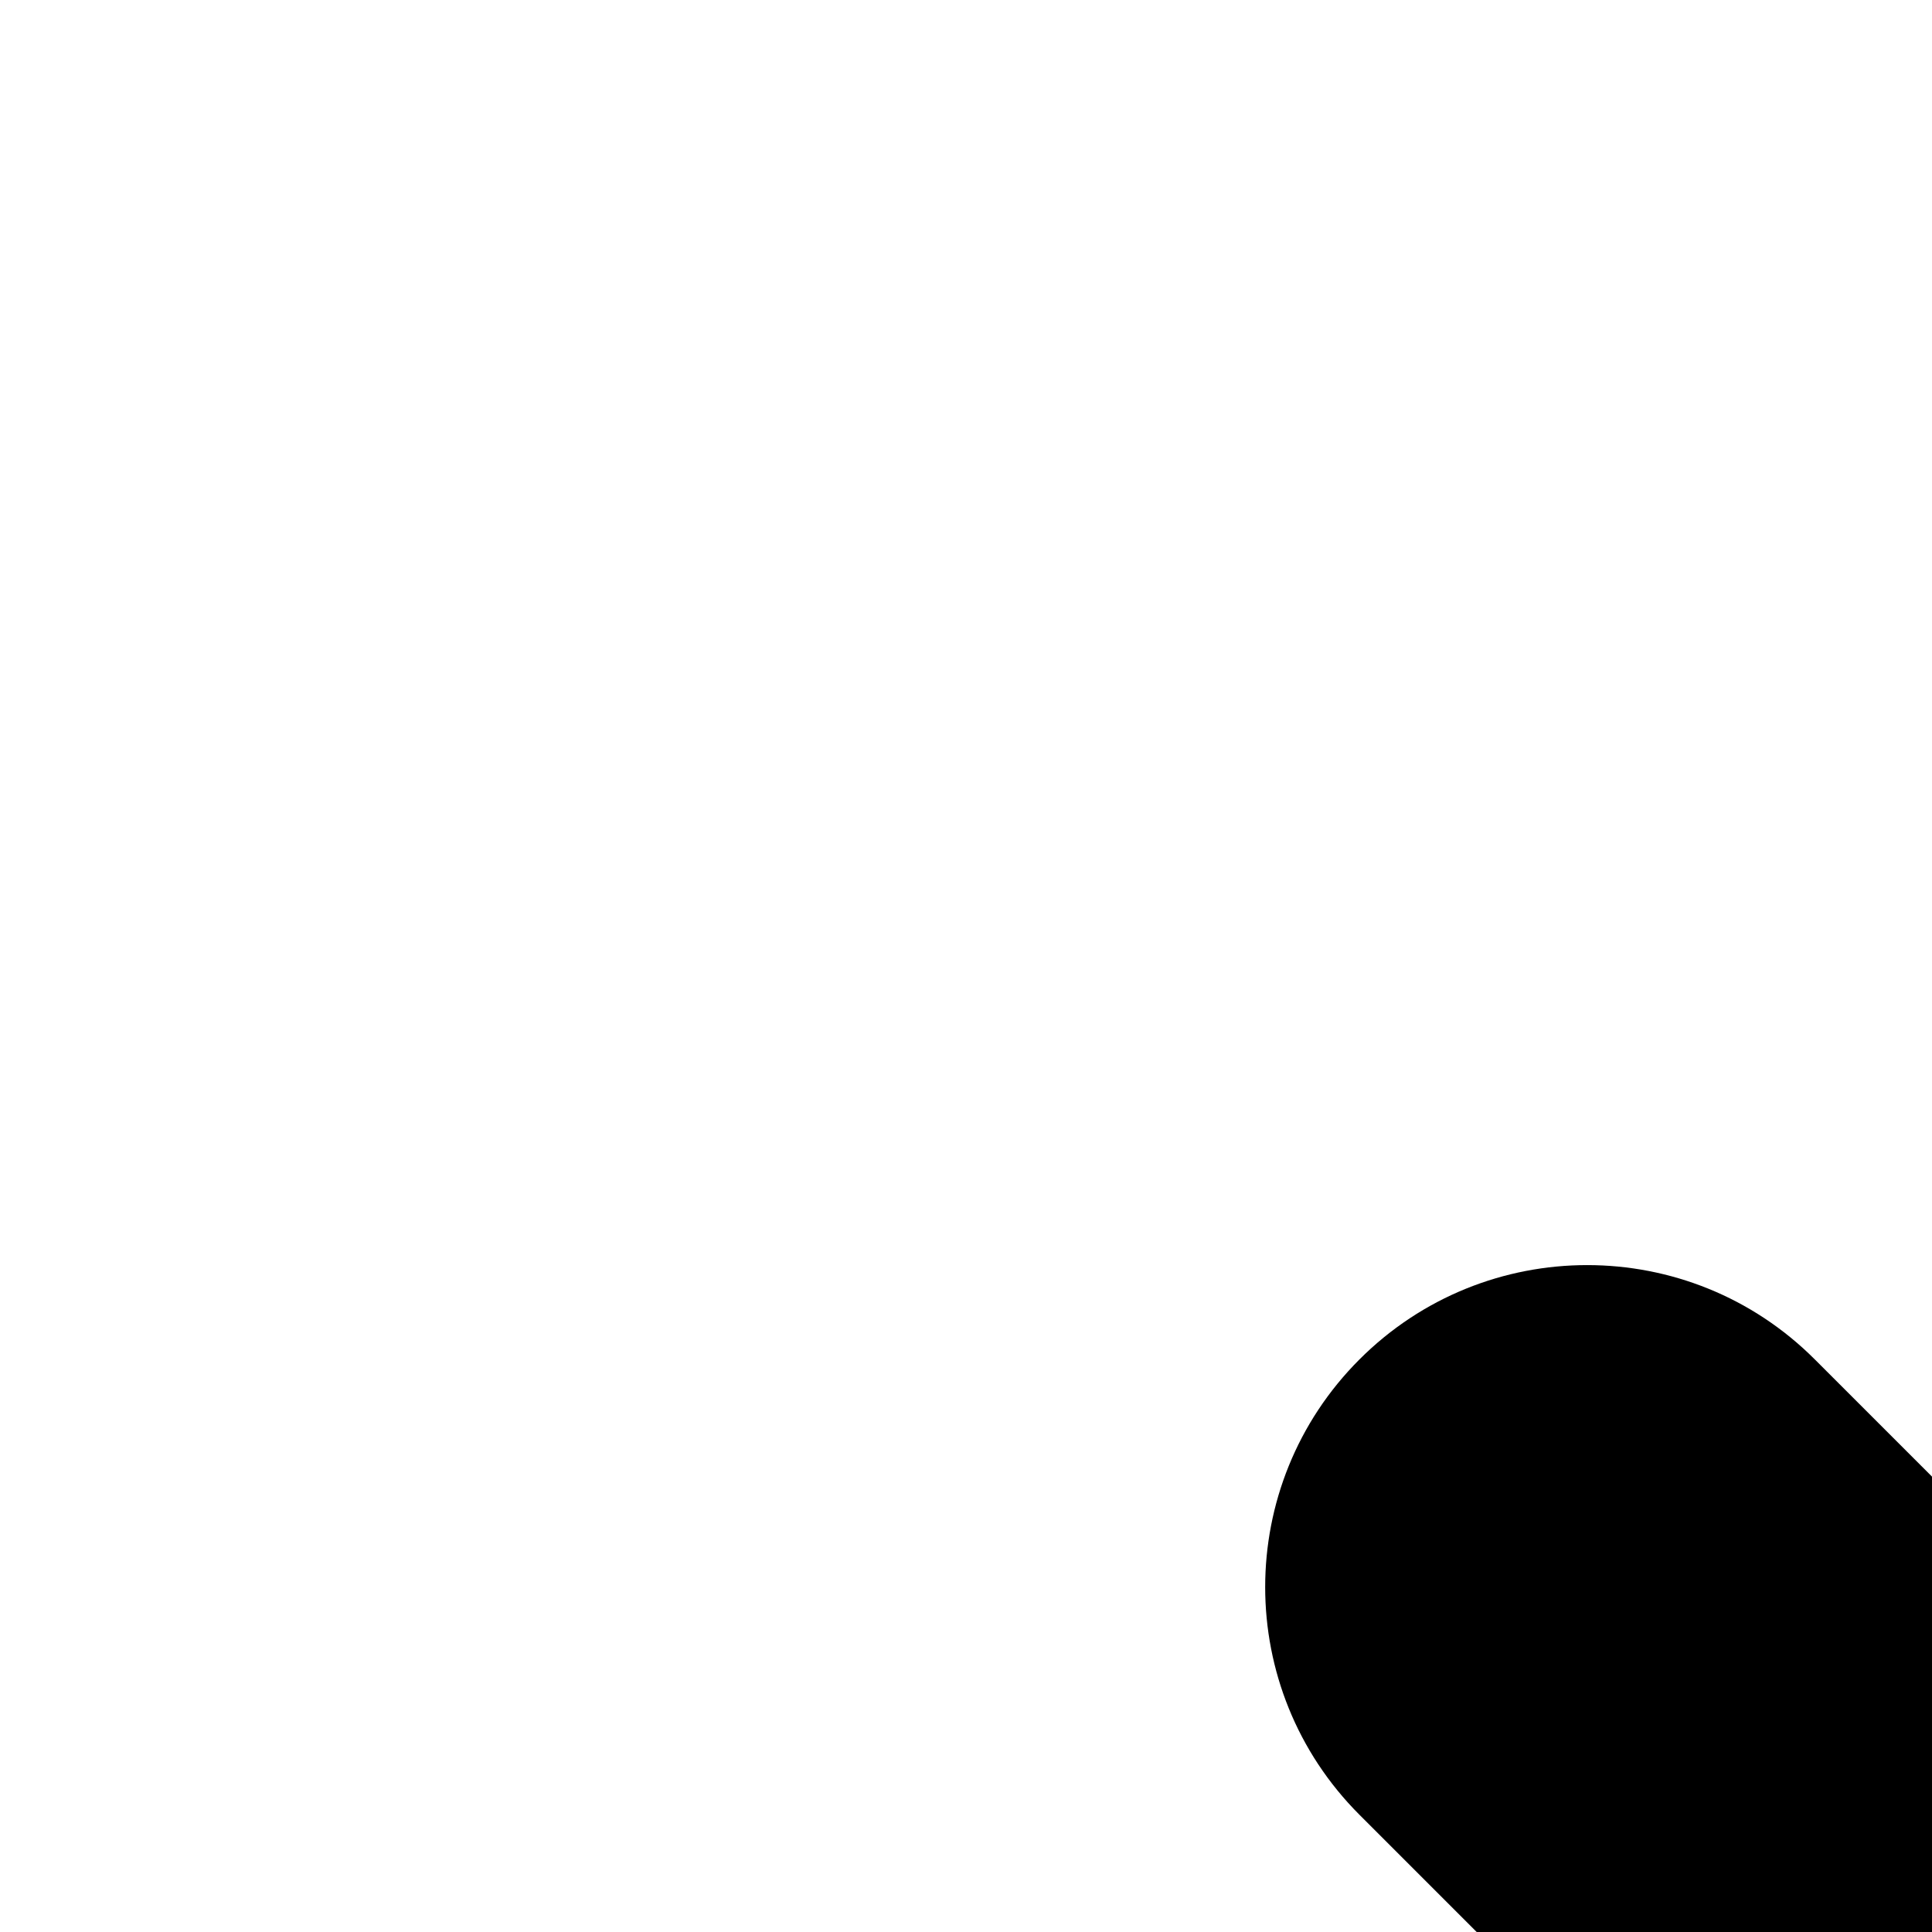
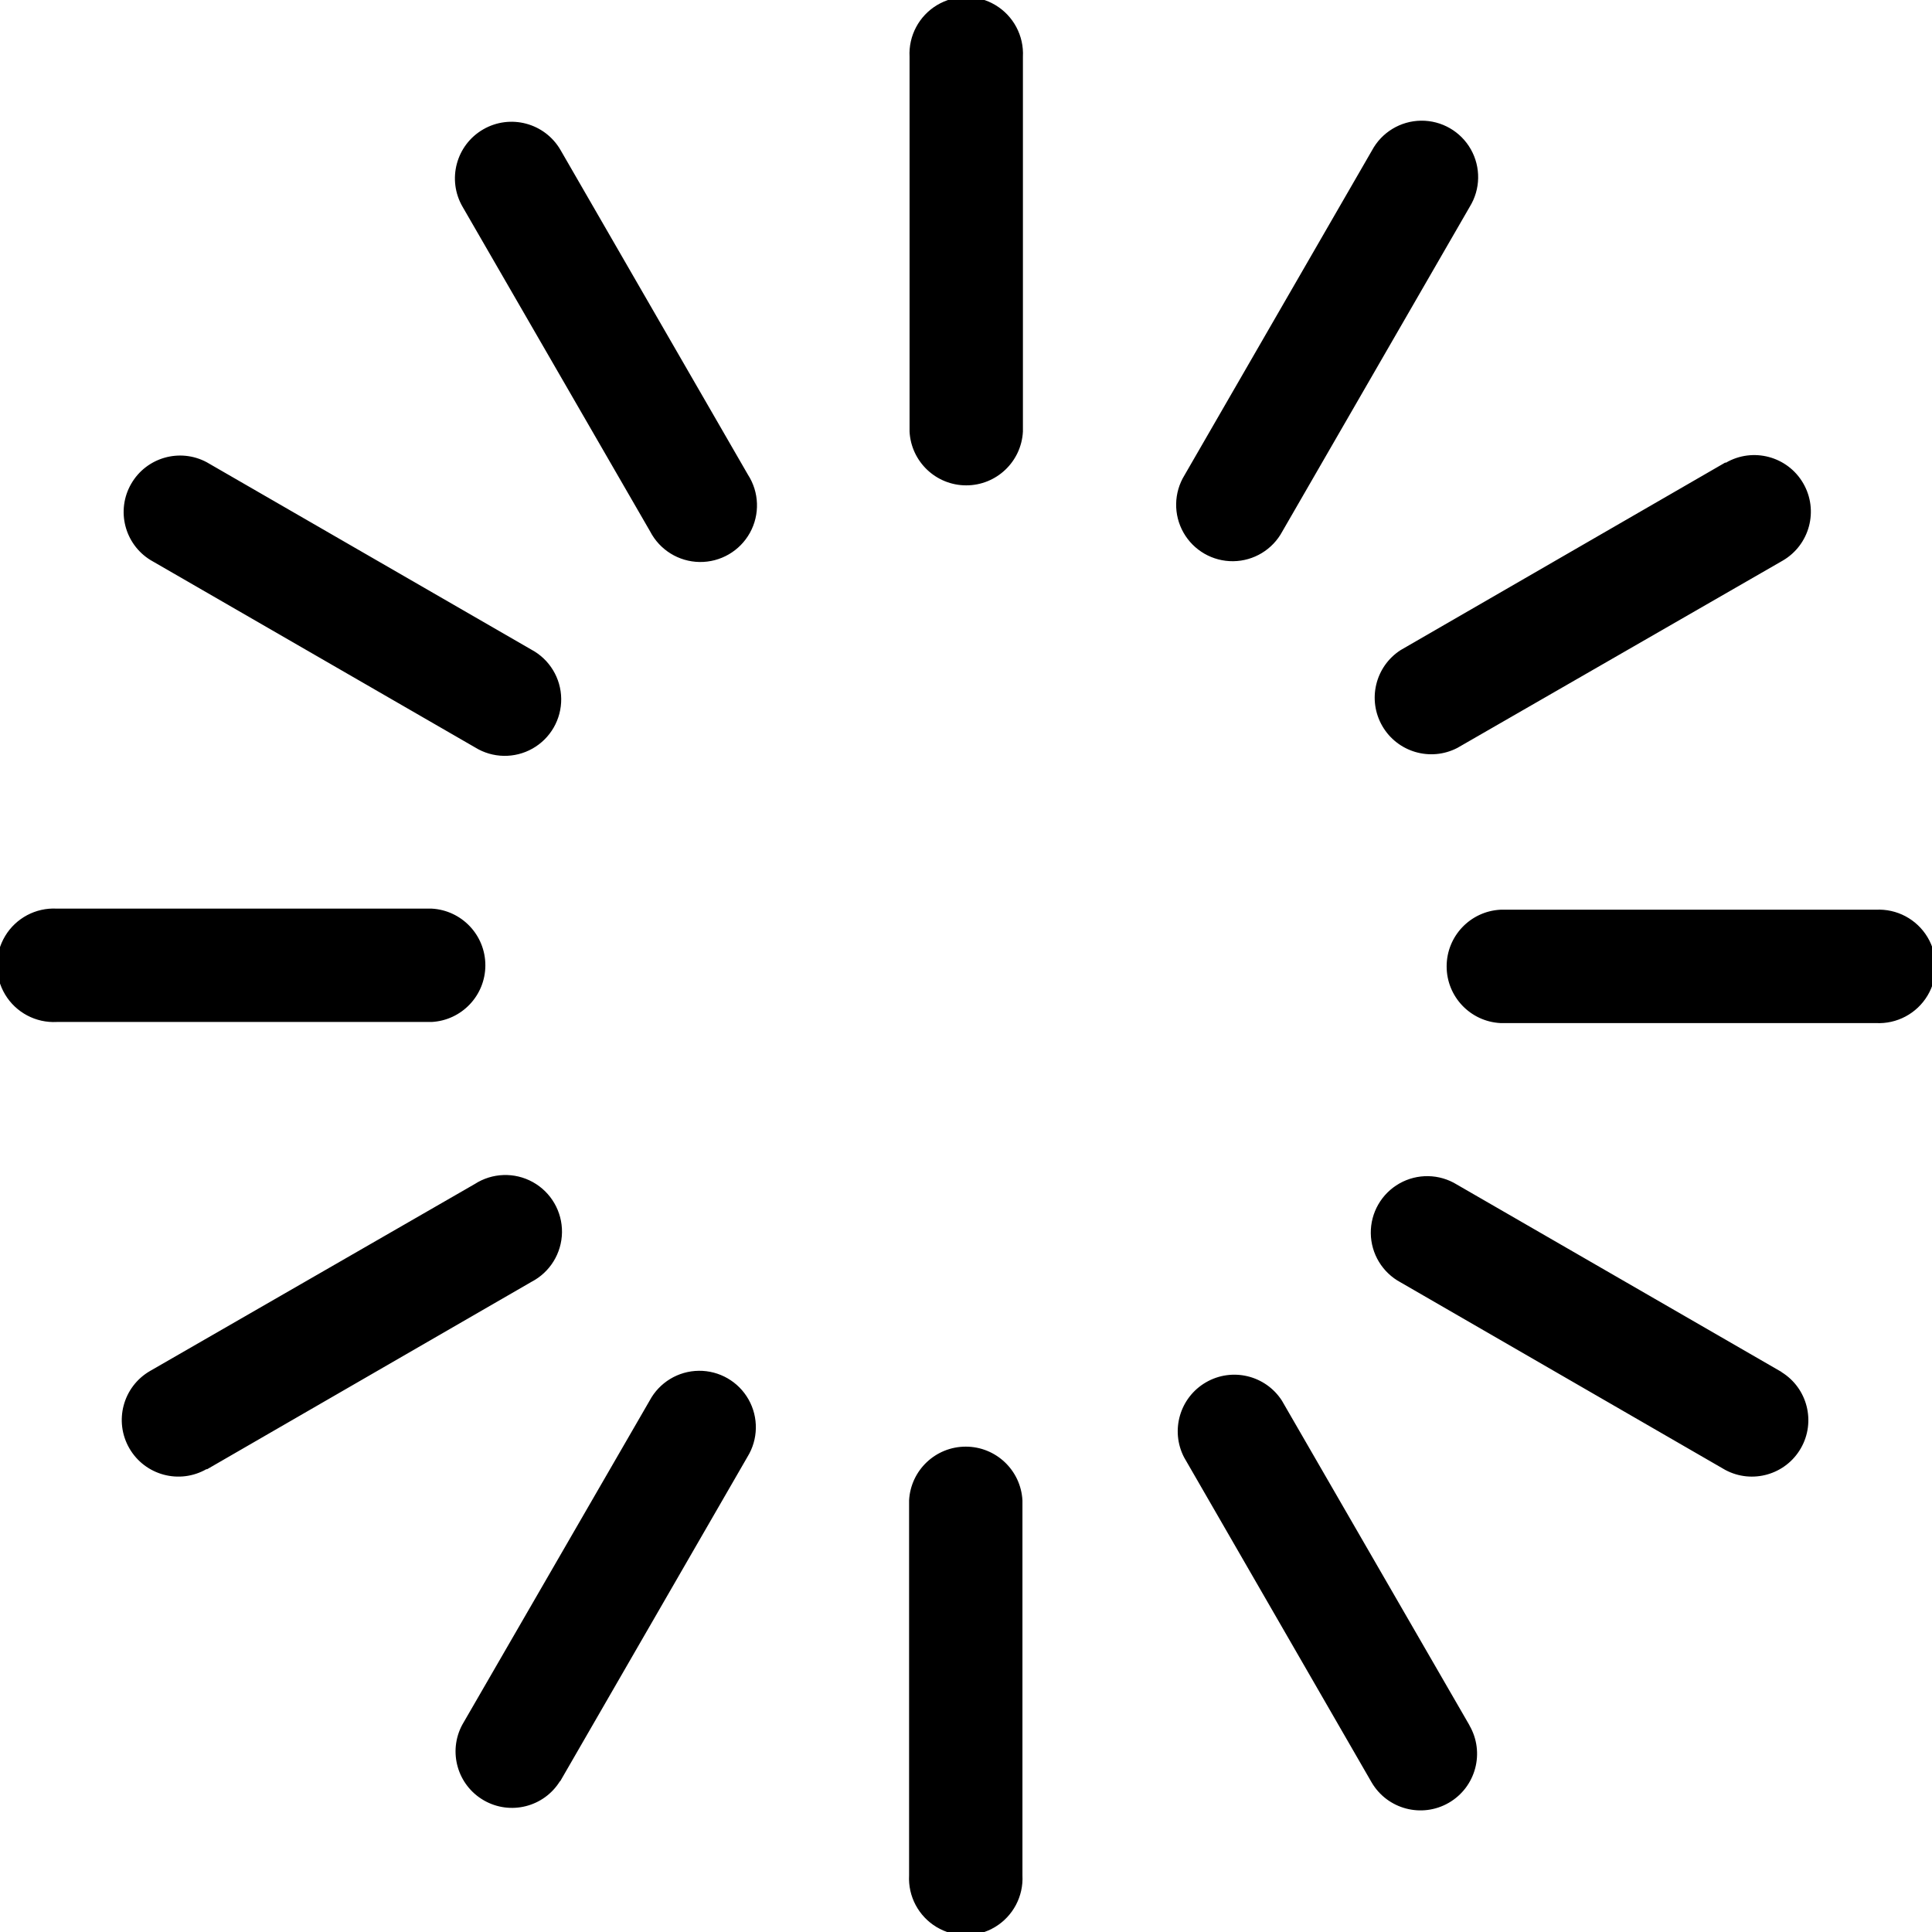
- <svg xmlns="http://www.w3.org/2000/svg" enable-background="new 0 0 24 24" height="24px" id="spinner" version="1.1" viewBox="0 0 24 24" width="24px" xml:space="preserve">
-   <path d="M28,48c0,2.209-1.791,4-4,4H8c-2.209,0-4-1.791-4-4l0,0c0-2.209,1.791-4,4-4h16C26.209,44,28,45.791,28,48L28,48z" />
-   <path d="M68,48c0-2.209,1.791-4,4-4h16c2.209,0,4,1.791,4,4l0,0c0,2.209-1.791,4-4,4H72C69.791,52,68,50.209,68,48L68,48z" />
-   <path d="M52,24c0,2.209-1.791,4-4,4l0,0c-2.209,0-4-1.791-4-4V8c0-2.209,1.791-4,4-4l0,0c2.209,0,4,1.791,4,4V24z" />
-   <path d="M44,72c0-2.209,1.791-4,4-4l0,0c2.209,0,4,1.791,4,4v16c0,2.209-1.791,4-4,4l0,0c-2.209,0-4-1.791-4-4V72z" />
-   <path d="M33.858,62.143c1.562,1.562,1.562,4.095,0,5.656L22.544,79.113c-1.562,1.562-4.095,1.562-5.656,0l0,0  c-1.562-1.562-1.562-4.096,0-5.658L28.2,62.143C29.763,60.58,32.296,60.58,33.858,62.143L33.858,62.143z" />
-   <path d="M62.142,33.858c-1.562-1.562-1.562-4.095,0-5.657l11.314-11.313c1.562-1.562,4.095-1.562,5.656,0l0,0  c1.562,1.562,1.562,4.095,0,5.657L67.8,33.858C66.237,35.42,63.704,35.42,62.142,33.858L62.142,33.858z" />
-   <path d="M33.858,28.201c1.562,1.562,1.562,4.095,0,5.657l0,0c-1.562,1.562-4.096,1.562-5.658,0L16.888,22.544  c-1.562-1.562-1.562-4.095,0-5.657l0,0c1.562-1.562,4.095-1.562,5.656,0L33.858,28.201z" />
-   <path d="M62.142,67.799c-1.562-1.562-1.562-4.095,0-5.656l0,0c1.562-1.562,4.096-1.562,5.658,0l11.312,11.312  c1.562,1.562,1.562,4.096,0,5.658l0,0c-1.562,1.562-4.095,1.562-5.656,0L62.142,67.799z" />
+ <svg xmlns="http://www.w3.org/2000/svg" id="Layer_1" data-name="Layer 1" viewBox="0 0 122.88 122.88">
+   <path d="M57.85,3.61a3.61,3.61,0,1,1,7.21,0V27.45a3.61,3.61,0,0,1-7.21,0V3.61ZM29.42,13.15a3.6,3.6,0,0,1,6.23-3.61L47.57,30.19a3.6,3.6,0,1,1-6.22,3.61L29.42,13.15ZM9.57,35.62a3.59,3.59,0,0,1,3.58-6.22L33.8,41.32a3.59,3.59,0,1,1-3.58,6.22L9.57,35.62ZM3.61,65a3.61,3.61,0,1,1,0-7.21H27.45a3.61,3.61,0,0,1,0,7.21Zm9.54,28.43a3.6,3.6,0,1,1-3.61-6.23L30.19,75.31a3.6,3.6,0,1,1,3.61,6.22L13.15,93.46Zm22.47,19.85a3.59,3.59,0,0,1-6.22-3.58L41.32,89.08a3.59,3.59,0,1,1,6.22,3.58L35.62,113.31Zm29.41,6a3.61,3.61,0,1,1-7.21,0V95.43a3.61,3.61,0,0,1,7.21,0v23.84Zm28.43-9.54a3.6,3.6,0,0,1-6.23,3.61L75.31,92.69a3.6,3.6,0,0,1,6.22-3.61l11.93,20.65Zm19.85-22.47a3.59,3.59,0,0,1-3.58,6.22L89.08,81.56a3.59,3.59,0,1,1,3.58-6.22l20.65,11.92Zm6-29.41a3.61,3.61,0,1,1,0,7.21H95.43a3.61,3.61,0,0,1,0-7.21Zm-9.54-28.43a3.6,3.6,0,0,1,3.61,6.23L92.69,47.57a3.6,3.6,0,0,1-3.61-6.22l20.65-11.93ZM87.26,9.57a3.59,3.59,0,1,1,6.22,3.58L81.56,33.8a3.59,3.59,0,1,1-6.22-3.58L87.26,9.57Z" />
</svg>
